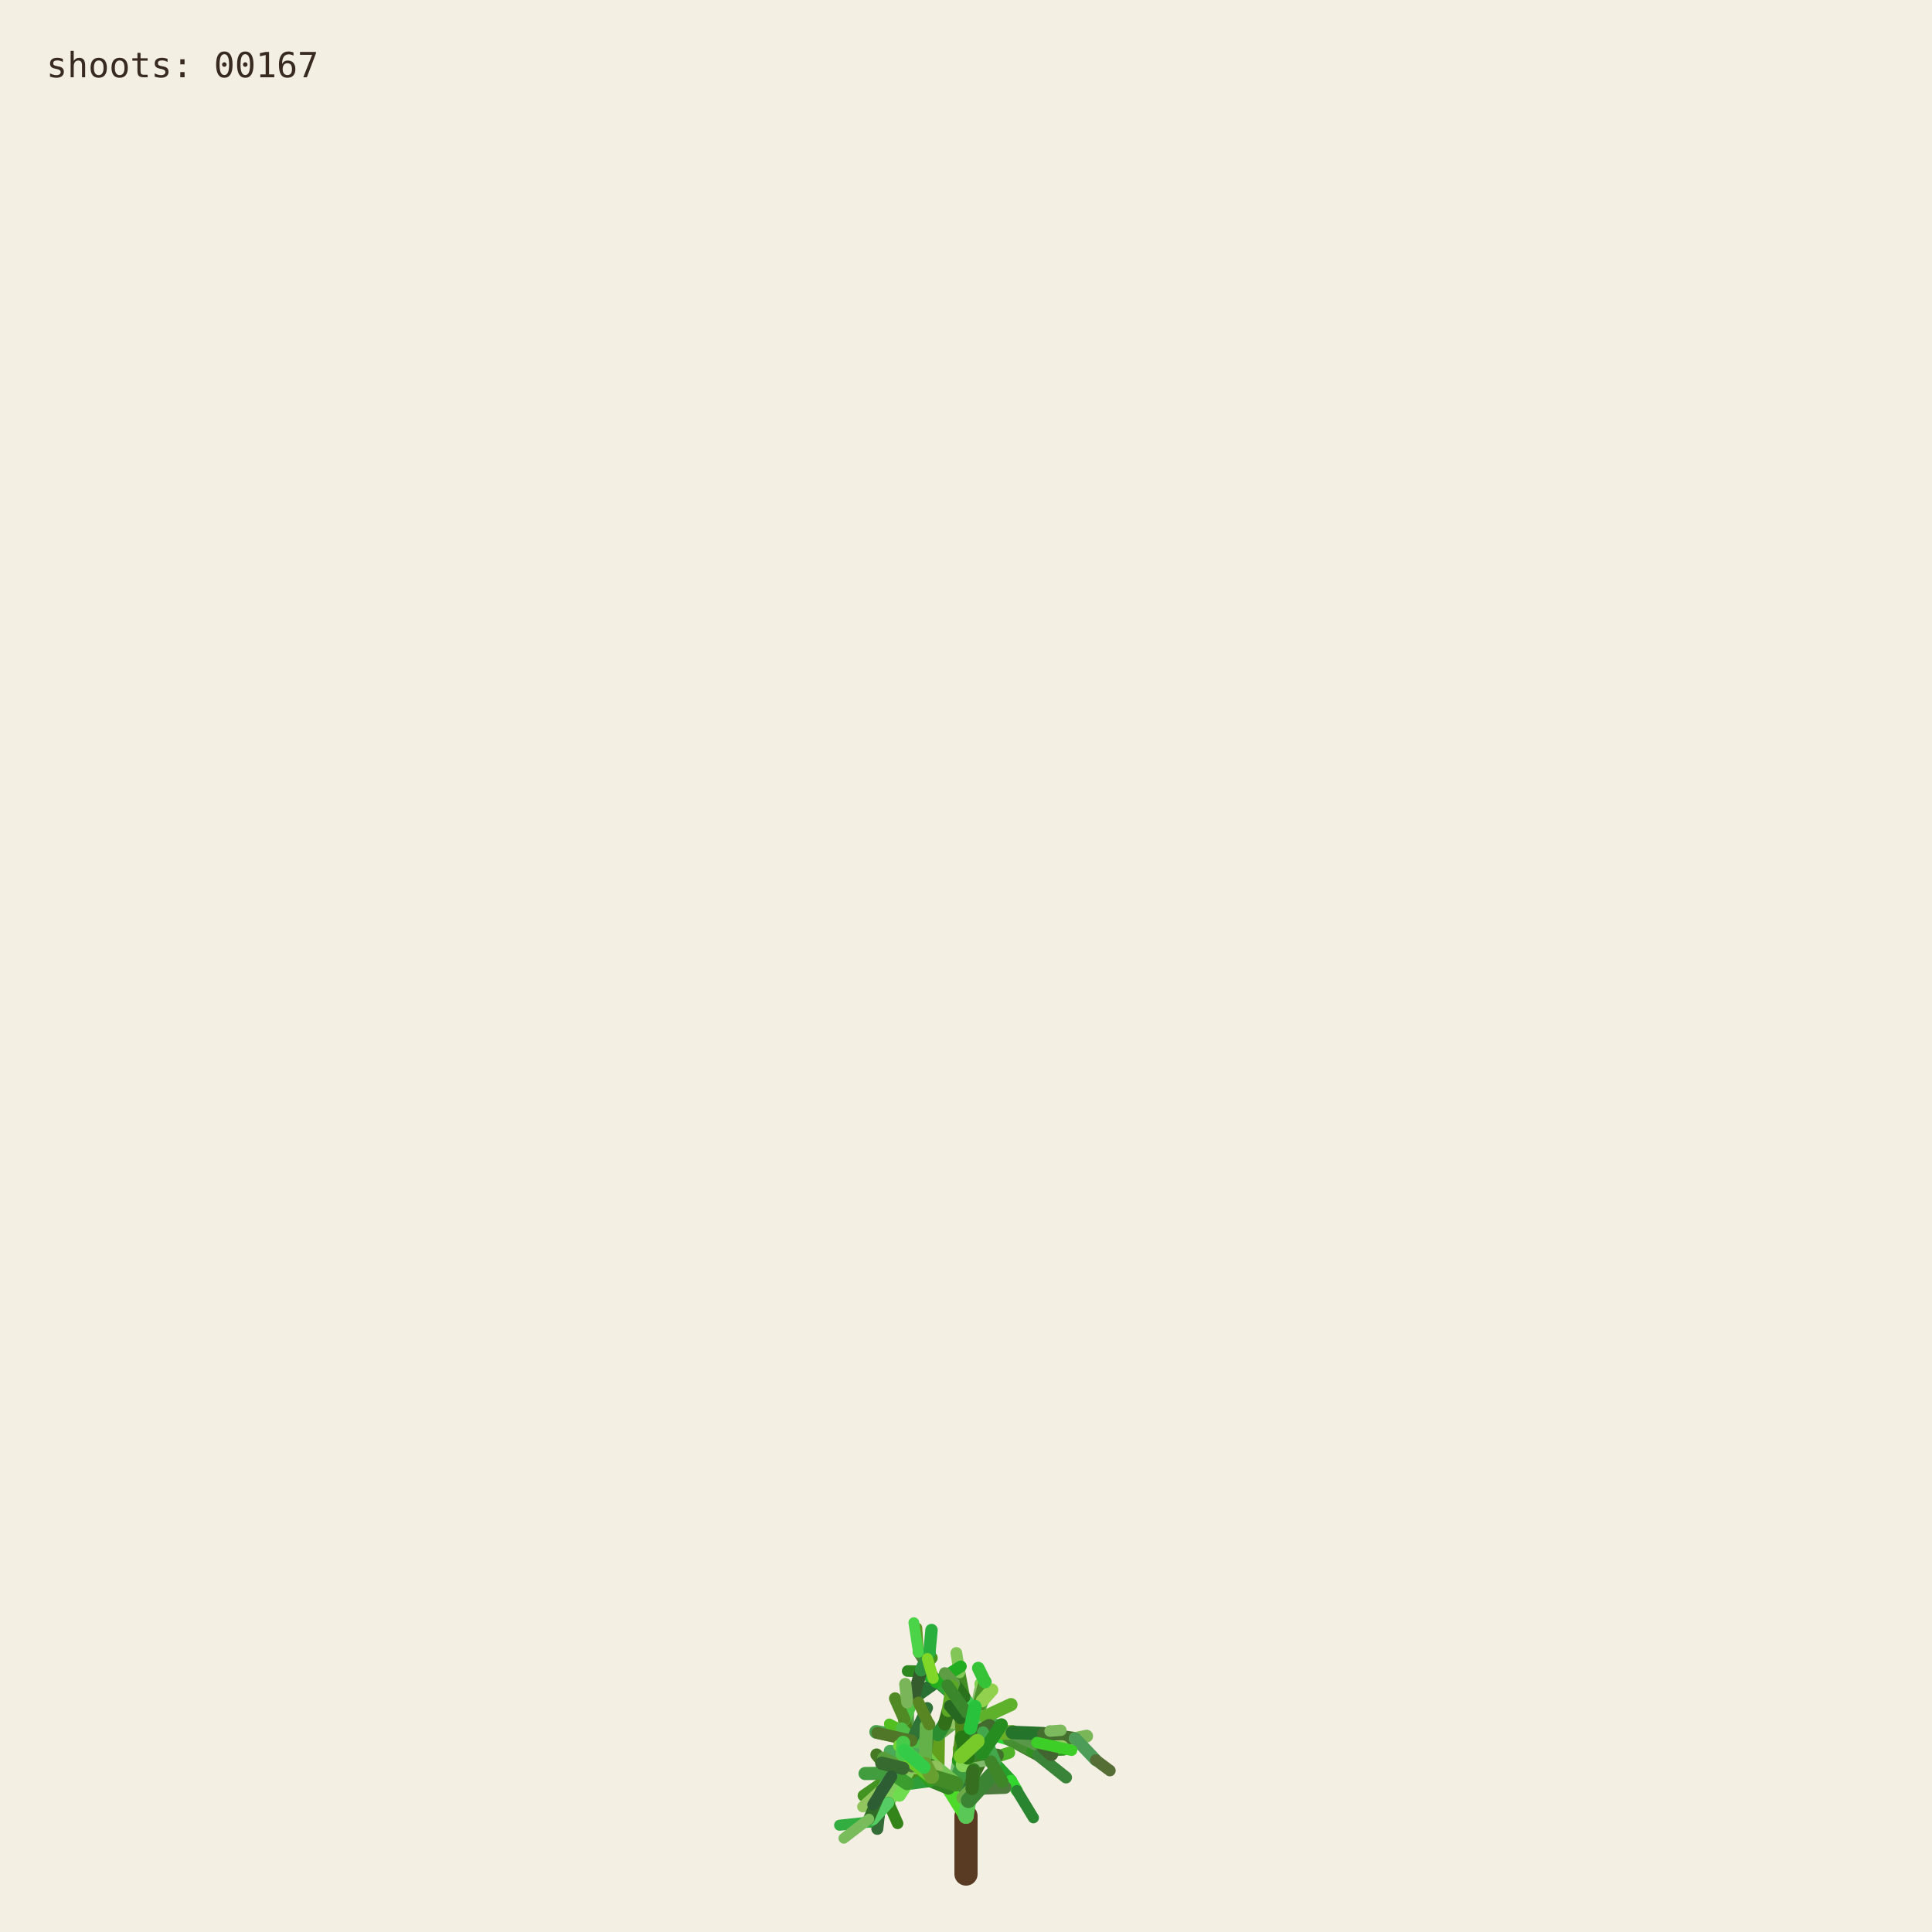
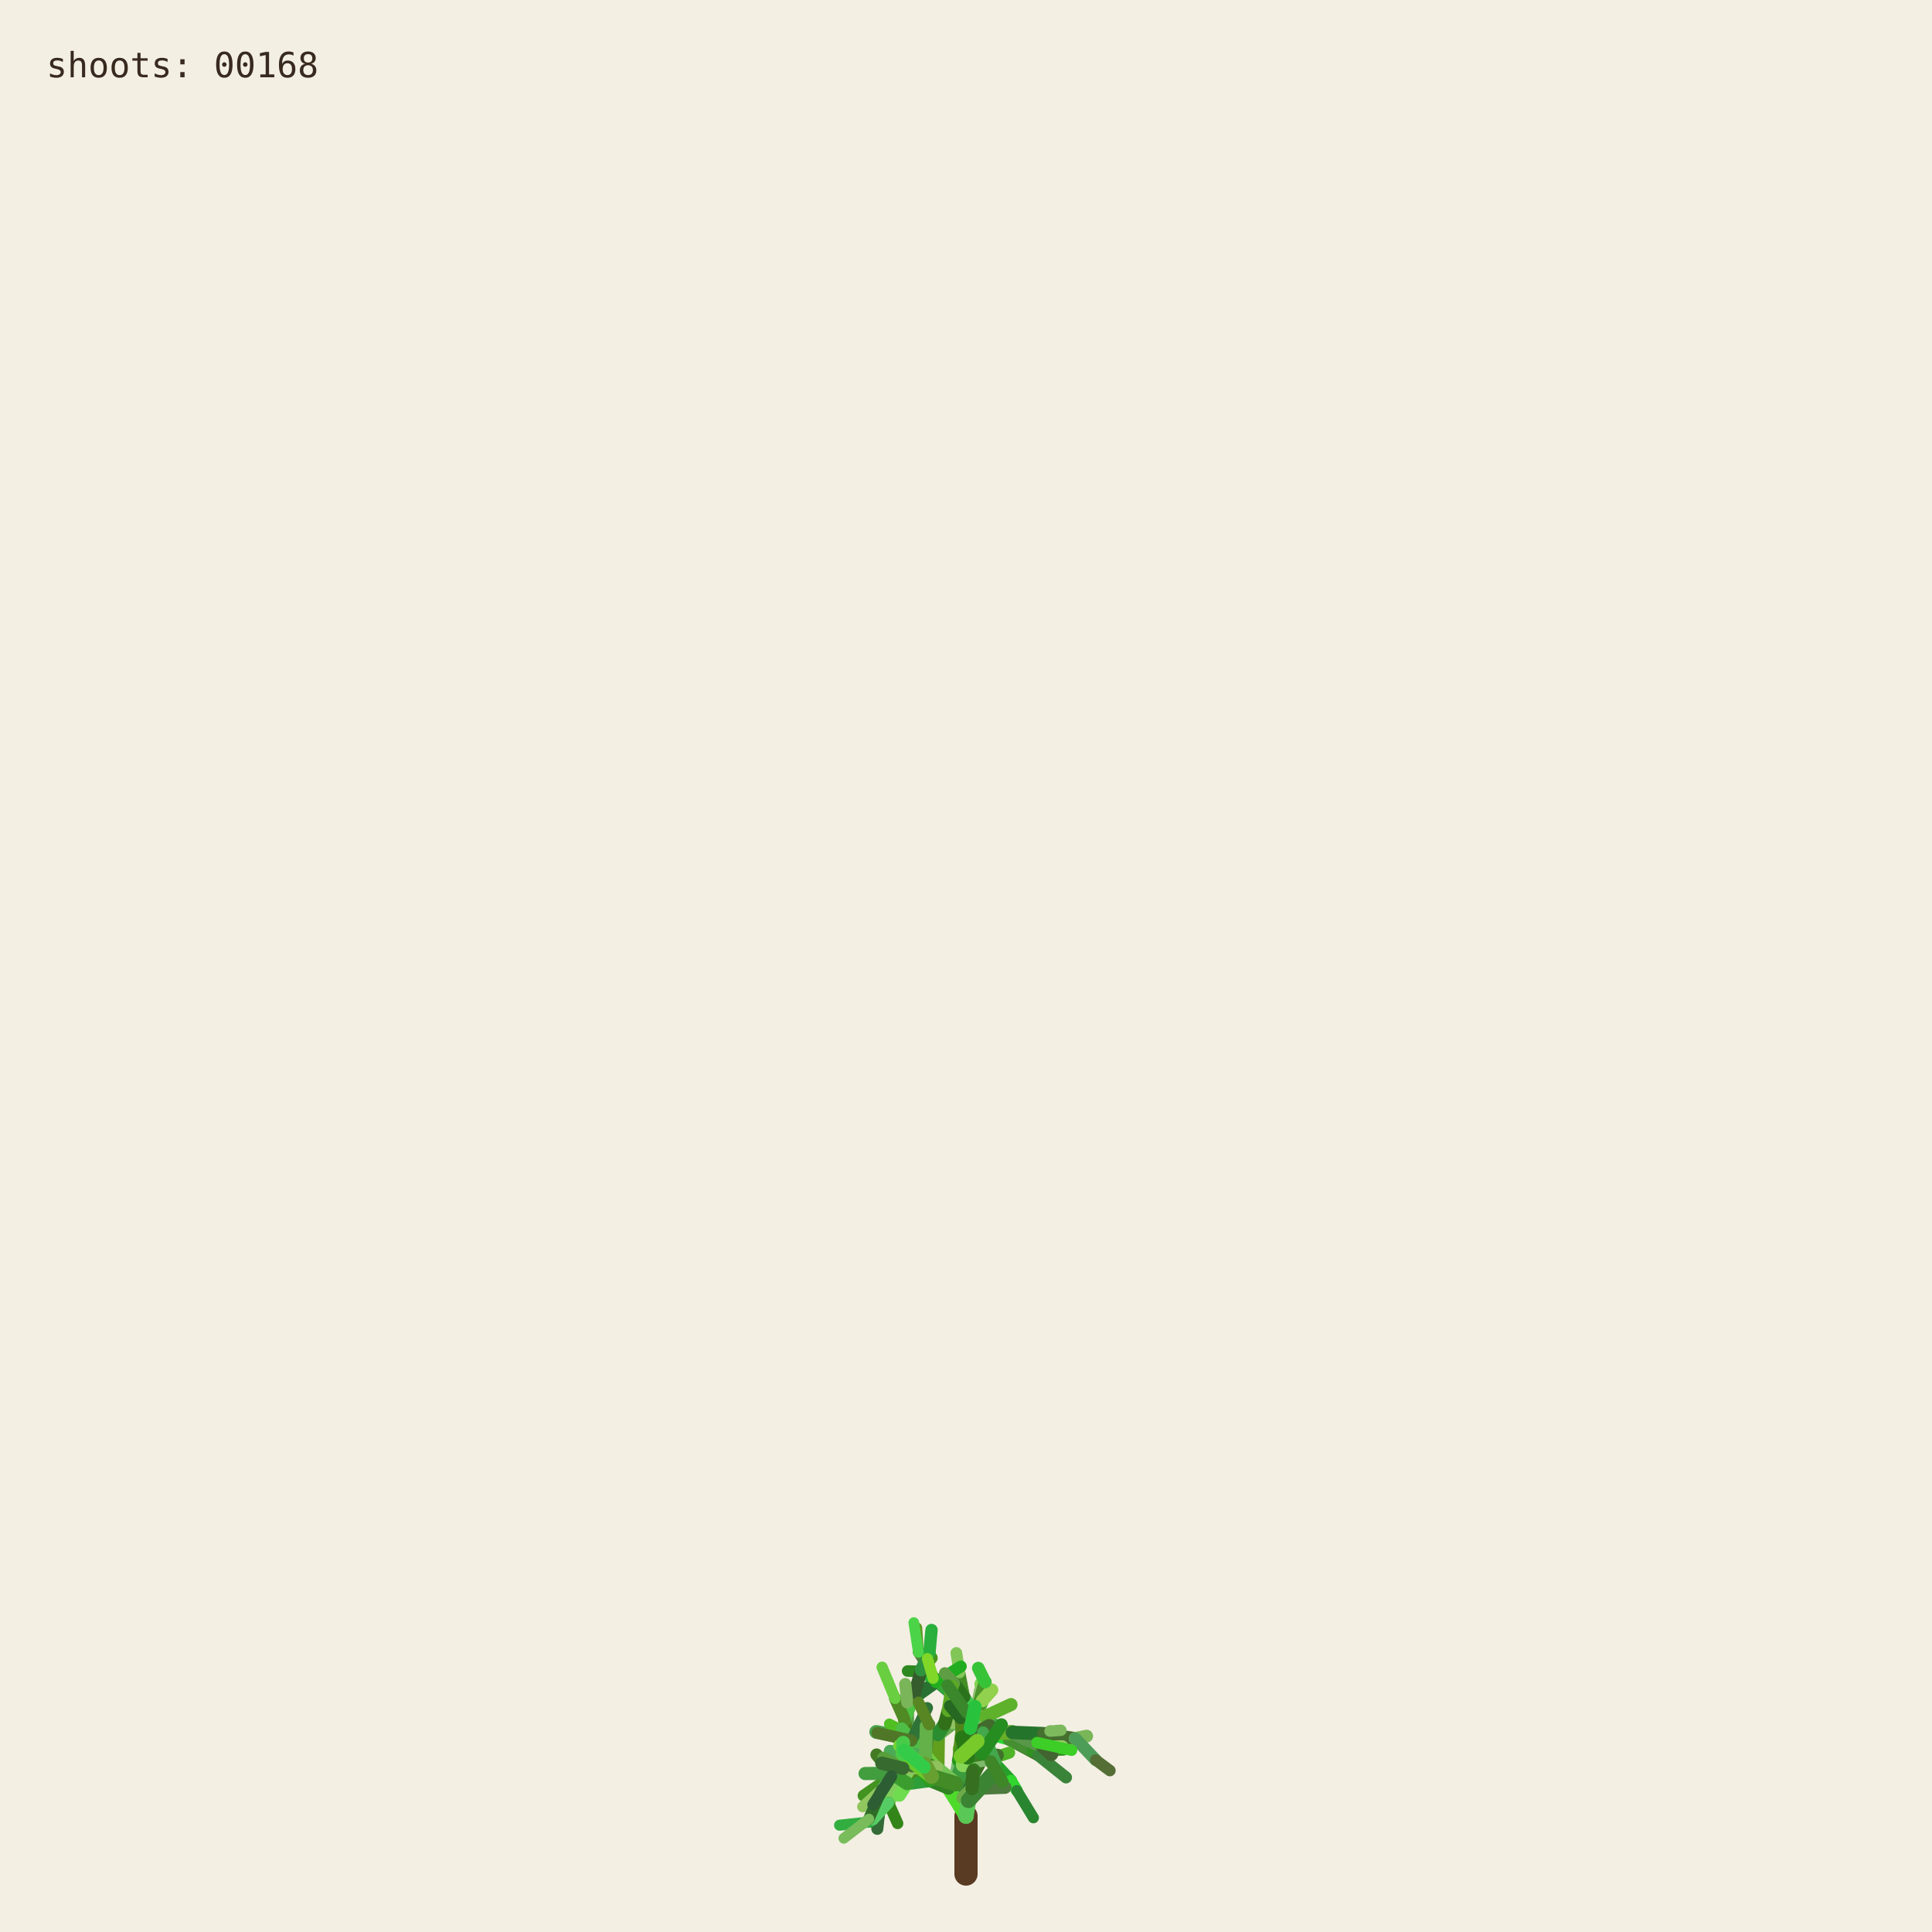
<svg xmlns="http://www.w3.org/2000/svg" viewBox="0 0 1000 1000" role="img" aria-labelledby="title desc">
  <rect width="1000" height="1000" fill="#f3efe3" />
  <g fill="none" stroke-linecap="round">
    <path d="M500 970 L500 940" stroke="#593a22" stroke-width="12" />
    <path d="M500.000 940.000 L494.591 923.254" stroke="hsl(89 50% 51%)" stroke-width="8.067" data-shoot="1" />
    <path d="M500.000 940.000 L498.548 930.480" stroke="hsl(108 42% 32%)" stroke-width="7.603" data-shoot="2" />
    <path d="M494.591 923.254 L485.237 916.016" stroke="hsl(129 39% 53%)" stroke-width="7.427" data-shoot="3" />
    <path d="M498.548 930.480 L502.606 920.794" stroke="hsl(125 41% 32%)" stroke-width="7.235" data-shoot="4" />
    <path d="M502.606 920.794 L496.770 905.343" stroke="hsl(93 34% 43%)" stroke-width="7.253" data-shoot="5" />
    <path d="M494.591 923.254 L497.365 909.040" stroke="hsl(116 35% 60%)" stroke-width="8.012" data-shoot="6" />
    <path d="M485.237 916.016 L485.497 897.710" stroke="hsl(89 69% 37%)" stroke-width="7.213" data-shoot="7" />
    <path d="M496.770 905.343 L501.215 895.004" stroke="hsl(92 66% 60%)" stroke-width="7.141" data-shoot="8" />
    <path d="M497.365 909.040 L506.164 896.866" stroke="hsl(126 59% 38%)" stroke-width="8.073" data-shoot="9" />
    <path d="M501.215 895.004 L510.832 888.548" stroke="hsl(91 35% 42%)" stroke-width="6.879" data-shoot="10" />
    <path d="M485.497 897.710 L493.416 891.622" stroke="hsl(104 36% 49%)" stroke-width="7.124" data-shoot="11" />
    <path d="M500.000 940.000 L490.927 925.443" stroke="hsl(108 70% 51%)" stroke-width="7.399" data-shoot="12" />
    <path d="M485.237 916.016 L479.157 913.325" stroke="hsl(112 69% 34%)" stroke-width="7.149" data-shoot="13" />
    <path d="M490.927 925.443 L481.351 921.527" stroke="hsl(111 58% 32%)" stroke-width="6.945" data-shoot="14" />
    <path d="M498.548 930.480 L503.173 925.799" stroke="hsl(98 40% 48%)" stroke-width="6.990" data-shoot="15" />
    <path d="M496.770 905.343 L505.035 888.845" stroke="hsl(101 68% 48%)" stroke-width="6.979" data-shoot="16" />
    <path d="M493.416 891.622 L508.817 896.643" stroke="hsl(128 70% 39%)" stroke-width="6.561" data-shoot="17" />
    <path d="M479.157 913.325 L469.750 899.500" stroke="hsl(95 57% 50%)" stroke-width="7.139" data-shoot="18" />
    <path d="M505.035 888.845 L508.436 880.301" stroke="hsl(98 53% 41%)" stroke-width="6.832" data-shoot="19" />
    <path d="M501.215 895.004 L501.550 888.479" stroke="hsl(112 68% 42%)" stroke-width="6.773" data-shoot="20" />
    <path d="M485.237 916.016 L479.029 908.697" stroke="hsl(100 57% 53%)" stroke-width="6.945" data-shoot="21" />
    <path d="M502.606 920.794 L496.127 911.207" stroke="hsl(123 62% 40%)" stroke-width="6.865" data-shoot="22" />
    <path d="M496.127 911.207 L497.635 896.782" stroke="hsl(93 65% 34%)" stroke-width="6.505" data-shoot="23" />
    <path d="M494.591 923.254 L500.793 909.571" stroke="hsl(113 71% 34%)" stroke-width="7.895" data-shoot="24" />
    <path d="M485.237 916.016 L479.462 917.793" stroke="hsl(99 66% 28%)" stroke-width="7.154" data-shoot="25" />
    <path d="M485.237 916.016 L473.231 912.147" stroke="hsl(93 38% 42%)" stroke-width="6.997" data-shoot="26" />
    <path d="M485.237 916.016 L473.737 913.680" stroke="hsl(114 35% 58%)" stroke-width="6.828" data-shoot="27" />
    <path d="M497.635 896.782 L497.395 881.015" stroke="hsl(110 56% 51%)" stroke-width="6.336" data-shoot="28" />
    <path d="M469.750 899.500 L453.522 896.436" stroke="hsl(121 37% 46%)" stroke-width="7.140" data-shoot="29" />
    <path d="M481.351 921.527 L469.530 923.105" stroke="hsl(126 55% 40%)" stroke-width="6.995" data-shoot="30" />
    <path d="M505.035 888.845 L499.035 878.436" stroke="hsl(88 42% 31%)" stroke-width="6.545" data-shoot="31" />
    <path d="M502.606 920.794 L507.653 911.330" stroke="hsl(99 57% 28%)" stroke-width="6.856" data-shoot="32" />
    <path d="M481.351 921.527 L478.279 914.724" stroke="hsl(122 35% 29%)" stroke-width="6.742" data-shoot="33" />
    <path d="M508.817 896.643 L522.168 900.369" stroke="hsl(122 67% 50%)" stroke-width="6.210" data-shoot="34" />
    <path d="M479.029 908.697 L477.185 899.261" stroke="hsl(124 64% 35%)" stroke-width="6.693" data-shoot="35" />
    <path d="M494.591 923.254 L498.563 913.442" stroke="hsl(122 45% 42%)" stroke-width="7.987" data-shoot="36" />
    <path d="M473.737 913.680 L467.283 915.265" stroke="hsl(125 60% 37%)" stroke-width="6.814" data-shoot="37" />
    <path d="M481.351 921.527 L469.226 908.135" stroke="hsl(113 69% 37%)" stroke-width="6.660" data-shoot="38" />
    <path d="M473.231 912.147 L461.374 919.424" stroke="hsl(100 70% 60%)" stroke-width="6.453" data-shoot="39" />
    <path d="M497.635 896.782 L500.334 886.420" stroke="hsl(108 47% 53%)" stroke-width="6.302" data-shoot="40" />
    <path d="M467.283 915.265 L455.168 929.331" stroke="hsl(120 40% 35%)" stroke-width="6.786" data-shoot="41" />
    <path d="M508.817 896.643 L512.869 911.725" stroke="hsl(110 63% 40%)" stroke-width="6.518" data-shoot="42" />
    <path d="M496.127 911.207 L497.987 905.795" stroke="hsl(115 70% 35%)" stroke-width="6.363" data-shoot="43" />
    <path d="M507.653 911.330 L512.674 910.357" stroke="hsl(104 36% 57%)" stroke-width="6.747" data-shoot="44" />
    <path d="M479.157 913.325 L470.181 917.185" stroke="hsl(95 64% 53%)" stroke-width="6.833" data-shoot="45" />
    <path d="M469.750 899.500 L469.633 881.151" stroke="hsl(111 38% 45%)" stroke-width="6.815" data-shoot="46" />
    <path d="M479.029 908.697 L480.879 892.655" stroke="hsl(102 44% 35%)" stroke-width="6.467" data-shoot="47" />
    <path d="M500.334 886.420 L507.457 881.593" stroke="hsl(118 47% 56%)" stroke-width="6.197" data-shoot="48" />
    <path d="M461.374 919.424 L446.935 929.431" stroke="hsl(102 65% 35%)" stroke-width="6.069" data-shoot="49" />
    <path d="M508.436 880.301 L507.585 871.602" stroke="hsl(97 61% 57%)" stroke-width="6.448" data-shoot="50" />
    <path d="M512.674 910.357 L523.304 921.702" stroke="hsl(122 61% 39%)" stroke-width="6.341" data-shoot="51" />
    <path d="M500.000 940.000 L501.279 931.882" stroke="hsl(118 51% 56%)" stroke-width="7.998" data-shoot="52" />
    <path d="M499.035 878.436 L496.590 865.625" stroke="hsl(103 58% 35%)" stroke-width="6.115" data-shoot="53" />
    <path d="M485.497 897.710 L488.970 892.287" stroke="hsl(123 54% 36%)" stroke-width="7.087" data-shoot="54" />
    <path d="M496.590 865.625 L495.009 855.557" stroke="hsl(97 49% 56%)" stroke-width="6.061" data-shoot="55" />
    <path d="M469.633 881.151 L484.418 870.623" stroke="hsl(128 48% 30%)" stroke-width="6.659" data-shoot="56" />
    <path d="M485.237 916.016 L477.752 911.974" stroke="hsl(90 58% 50%)" stroke-width="6.898" data-shoot="57" />
    <path d="M498.563 913.442 L502.383 908.863" stroke="hsl(97 61% 59%)" stroke-width="7.688" data-shoot="58" />
    <path d="M479.157 913.325 L464.639 921.037" stroke="hsl(94 69% 32%)" stroke-width="6.531" data-shoot="59" />
    <path d="M478.279 914.724 L471.794 900.929" stroke="hsl(117 71% 29%)" stroke-width="6.231" data-shoot="60" />
    <path d="M522.168 900.369 L536.734 901.964" stroke="hsl(111 46% 60%)" stroke-width="6.038" data-shoot="61" />
    <path d="M471.794 900.929 L465.848 895.170" stroke="hsl(103 40% 56%)" stroke-width="5.768" data-shoot="62" />
    <path d="M469.750 899.500 L468.128 889.982" stroke="hsl(93 64% 30%)" stroke-width="6.667" data-shoot="63" />
    <path d="M477.185 899.261 L475.657 893.582" stroke="hsl(113 52% 40%)" stroke-width="6.319" data-shoot="64" />
    <path d="M479.029 908.697 L474.737 903.891" stroke="hsl(93 52% 43%)" stroke-width="6.709" data-shoot="65" />
    <path d="M523.304 921.702 L526.314 926.781" stroke="hsl(119 67% 51%)" stroke-width="6.166" data-shoot="66" />
    <path d="M505.035 888.845 L507.387 875.338" stroke="hsl(96 40% 59%)" stroke-width="6.739" data-shoot="67" />
    <path d="M522.168 900.369 L537.413 908.545" stroke="hsl(99 61% 27%)" stroke-width="6.155" data-shoot="68" />
    <path d="M497.395 881.015 L483.011 868.683" stroke="hsl(129 53% 36%)" stroke-width="6.314" data-shoot="69" />
    <path d="M522.168 900.369 L534.219 906.339" stroke="hsl(108 48% 38%)" stroke-width="6.199" data-shoot="70" />
    <path d="M493.416 891.622 L507.262 882.093" stroke="hsl(127 63% 43%)" stroke-width="6.826" data-shoot="71" />
    <path d="M502.383 908.863 L508.238 907.761" stroke="hsl(99 66% 30%)" stroke-width="7.032" data-shoot="72" />
    <path d="M508.817 896.643 L514.829 892.790" stroke="hsl(125 40% 46%)" stroke-width="6.585" data-shoot="73" />
    <path d="M468.128 889.982 L473.133 877.764" stroke="hsl(115 52% 51%)" stroke-width="6.671" data-shoot="74" />
    <path d="M465.848 895.170 L460.313 892.280" stroke="hsl(102 70% 44%)" stroke-width="5.549" data-shoot="75" />
    <path d="M468.128 889.982 L463.284 879.089" stroke="hsl(94 59% 34%)" stroke-width="6.302" data-shoot="76" />
    <path d="M461.374 919.424 L456.357 926.300" stroke="hsl(126 42% 53%)" stroke-width="6.125" data-shoot="77" />
    <path d="M483.011 868.683 L476.458 865.059" stroke="hsl(124 68% 42%)" stroke-width="6.199" data-shoot="78" />
    <path d="M455.168 929.331 L454.837 939.862" stroke="hsl(125 68% 35%)" stroke-width="6.316" data-shoot="79" />
    <path d="M534.219 906.339 L550.383 905.736" stroke="hsl(112 63% 35%)" stroke-width="5.969" data-shoot="80" />
    <path d="M470.181 917.185 L459.860 933.116" stroke="hsl(100 53% 58%)" stroke-width="6.224" data-shoot="81" />
    <path d="M497.395 881.015 L484.197 869.260" stroke="hsl(122 53% 43%)" stroke-width="5.862" data-shoot="82" />
    <path d="M536.734 901.964 L543.504 896.023" stroke="hsl(116 68% 27%)" stroke-width="5.871" data-shoot="83" />
    <path d="M476.458 865.059 L469.801 864.922" stroke="hsl(112 62% 33%)" stroke-width="6.006" data-shoot="84" />
    <path d="M506.164 896.866 L524.059 896.699" stroke="hsl(91 64% 42%)" stroke-width="7.575" data-shoot="85" />
    <path d="M485.237 916.016 L472.910 908.590" stroke="hsl(102 57% 31%)" stroke-width="6.875" data-shoot="86" />
    <path d="M469.530 923.105 L465.520 929.278" stroke="hsl(107 67% 59%)" stroke-width="6.616" data-shoot="87" />
    <path d="M505.035 888.845 L509.868 870.612" stroke="hsl(101 57% 37%)" stroke-width="6.791" data-shoot="88" />
    <path d="M493.416 891.622 L509.951 888.485" stroke="hsl(92 44% 58%)" stroke-width="6.812" data-shoot="89" />
    <path d="M503.173 925.799 L520.191 925.155" stroke="hsl(105 34% 36%)" stroke-width="6.682" data-shoot="90" />
    <path d="M474.737 903.891 L466.772 894.583" stroke="hsl(116 48% 51%)" stroke-width="6.158" data-shoot="91" />
    <path d="M484.197 869.260 L475.358 855.233" stroke="hsl(100 34% 37%)" stroke-width="5.647" data-shoot="92" />
    <path d="M505.035 888.845 L500.829 880.951" stroke="hsl(127 58% 52%)" stroke-width="6.474" data-shoot="93" />
    <path d="M479.157 913.325 L471.905 914.367" stroke="hsl(125 48% 52%)" stroke-width="6.716" data-shoot="94" />
    <path d="M501.279 931.882 L513.403 918.671" stroke="hsl(114 44% 36%)" stroke-width="7.978" data-shoot="95" />
    <path d="M524.059 896.699 L540.269 904.338" stroke="hsl(108 35% 44%)" stroke-width="7.297" data-shoot="96" />
    <path d="M524.059 896.699 L540.170 897.356" stroke="hsl(125 52% 30%)" stroke-width="6.964" data-shoot="97" />
    <path d="M497.635 896.782 L497.191 889.399" stroke="hsl(88 69% 31%)" stroke-width="6.119" data-shoot="98" />
    <path d="M508.436 880.301 L513.376 874.721" stroke="hsl(89 59% 56%)" stroke-width="6.732" data-shoot="99" />
    <path d="M469.530 923.105 L461.520 917.825" stroke="hsl(113 54% 40%)" stroke-width="7.033" data-shoot="100" />
    <path d="M473.133 877.764 L476.780 864.372" stroke="hsl(110 34% 27%)" stroke-width="6.596" data-shoot="101" />
    <path d="M471.794 900.929 L479.914 884.001" stroke="hsl(126 41% 32%)" stroke-width="6.024" data-shoot="102" />
    <path d="M512.674 910.357 L522.333 907.203" stroke="hsl(103 64% 43%)" stroke-width="6.219" data-shoot="103" />
    <path d="M509.868 870.612 L506.361 863.395" stroke="hsl(120 56% 49%)" stroke-width="6.521" data-shoot="104" />
    <path d="M540.170 897.356 L556.575 899.863" stroke="hsl(100 40% 31%)" stroke-width="6.676" data-shoot="105" />
    <path d="M459.860 933.116 L464.616 943.790" stroke="hsl(105 68% 31%)" stroke-width="5.925" data-shoot="106" />
    <path d="M461.520 917.825 L453.738 908.211" stroke="hsl(98 54% 31%)" stroke-width="6.452" data-shoot="107" />
    <path d="M509.951 888.485 L523.296 882.278" stroke="hsl(97 61% 43%)" stroke-width="6.765" data-shoot="108" />
    <path d="M479.029 908.697 L460.671 906.383" stroke="hsl(128 39% 48%)" stroke-width="6.494" data-shoot="109" />
    <path d="M469.633 881.151 L468.563 871.658" stroke="hsl(98 38% 53%)" stroke-width="6.301" data-shoot="110" />
    <path d="M456.357 926.300 L446.582 935.154" stroke="hsl(90 47% 57%)" stroke-width="5.838" data-shoot="111" />
    <path d="M488.970 892.287 L490.829 885.358" stroke="hsl(104 63% 27%)" stroke-width="6.888" data-shoot="112" />
    <path d="M499.035 878.436 L493.946 871.238" stroke="hsl(110 61% 28%)" stroke-width="6.405" data-shoot="113" />
    <path d="M503.173 925.799 L503.949 916.037" stroke="hsl(108 61% 30%)" stroke-width="6.764" data-shoot="114" />
    <path d="M484.418 870.623 L497.330 862.535" stroke="hsl(119 70% 40%)" stroke-width="6.117" data-shoot="115" />
    <path d="M476.780 864.372 L482.198 858.124" stroke="hsl(97 71% 34%)" stroke-width="6.331" data-shoot="116" />
    <path d="M459.860 933.116 L450.375 943.022" stroke="hsl(119 67% 40%)" stroke-width="6.054" data-shoot="117" />
    <path d="M537.413 908.545 L551.771 920.000" stroke="hsl(119 40% 37%)" stroke-width="6.202" data-shoot="118" />
    <path d="M476.780 864.372 L481.041 855.578" stroke="hsl(128 51% 38%)" stroke-width="6.621" data-shoot="119" />
    <path d="M475.358 855.233 L474.548 842.544" stroke="hsl(89 65% 36%)" stroke-width="5.593" data-shoot="120" />
    <path d="M479.029 908.697 L479.467 893.313" stroke="hsl(105 42% 49%)" stroke-width="6.799" data-shoot="121" />
    <path d="M494.591 923.254 L484.466 914.996" stroke="hsl(104 48% 55%)" stroke-width="7.531" data-shoot="122" />
    <path d="M503.173 925.799 L503.396 917.056" stroke="hsl(104 56% 28%)" stroke-width="6.644" data-shoot="123" />
    <path d="M493.946 871.238 L489.038 865.959" stroke="hsl(102 40% 44%)" stroke-width="6.042" data-shoot="124" />
    <path d="M467.283 915.265 L457.242 909.920" stroke="hsl(103 45% 43%)" stroke-width="6.457" data-shoot="125" />
    <path d="M471.794 900.929 L454.133 896.956" stroke="hsl(89 50% 31%)" stroke-width="6.180" data-shoot="126" />
    <path d="M454.837 939.862 L454.096 946.606" stroke="hsl(125 36% 31%)" stroke-width="6.220" data-shoot="127" />
    <path d="M481.041 855.578 L482.155 843.709" stroke="hsl(129 63% 42%)" stroke-width="6.417" data-shoot="128" />
    <path d="M490.829 885.358 L492.861 872.817" stroke="hsl(95 65% 40%)" stroke-width="6.754" data-shoot="129" />
    <path d="M478.279 914.724 L465.635 903.587" stroke="hsl(96 66% 52%)" stroke-width="6.672" data-shoot="130" />
    <path d="M450.375 943.022 L434.576 944.722" stroke="hsl(127 55% 44%)" stroke-width="5.725" data-shoot="131" />
    <path d="M459.860 933.116 L451.962 941.801" stroke="hsl(127 54% 57%)" stroke-width="5.888" data-shoot="132" />
    <path d="M526.314 926.781 L534.894 940.878" stroke="hsl(125 53% 34%)" stroke-width="5.720" data-shoot="133" />
    <path d="M456.357 926.300 L449.709 941.533" stroke="hsl(112 47% 29%)" stroke-width="5.948" data-shoot="134" />
    <path d="M556.575 899.863 L562.434 898.624" stroke="hsl(99 39% 53%)" stroke-width="6.651" data-shoot="135" />
    <path d="M556.575 899.863 L567.158 910.979" stroke="hsl(128 34% 46%)" stroke-width="6.350" data-shoot="136" />
    <path d="M461.520 917.825 L447.767 917.982" stroke="hsl(118 43% 43%)" stroke-width="6.808" data-shoot="137" />
    <path d="M502.383 908.863 L502.275 894.506" stroke="hsl(114 52% 34%)" stroke-width="7.514" data-shoot="138" />
    <path d="M484.466 914.996 L469.919 914.610" stroke="hsl(90 45% 56%)" stroke-width="7.261" data-shoot="139" />
    <path d="M506.164 896.866 L511.996 893.538" stroke="hsl(100 40% 30%)" stroke-width="7.562" data-shoot="140" />
    <path d="M508.238 907.761 L516.195 908.520" stroke="hsl(102 44% 31%)" stroke-width="6.802" data-shoot="141" />
    <path d="M536.734 901.964 L544.250 907.905" stroke="hsl(91 54% 33%)" stroke-width="5.663" data-shoot="142" />
    <path d="M479.157 913.325 L471.950 914.117" stroke="hsl(102 39% 34%)" stroke-width="6.550" data-shoot="143" />
    <path d="M494.591 923.254 L482.152 919.513" stroke="hsl(104 56% 35%)" stroke-width="7.930" data-shoot="144" />
    <path d="M508.817 896.643 L515.085 912.072" stroke="hsl(125 43% 46%)" stroke-width="6.163" data-shoot="145" />
    <path d="M482.152 919.513 L467.316 907.872" stroke="hsl(97 66% 48%)" stroke-width="7.452" data-shoot="146" />
    <path d="M480.879 892.655 L475.418 881.125" stroke="hsl(88 59% 33%)" stroke-width="5.933" data-shoot="147" />
    <path d="M540.269 904.338 L549.716 904.178" stroke="hsl(92 48% 60%)" stroke-width="6.883" data-shoot="148" />
    <path d="M467.316 907.872 L467.480 902.032" stroke="hsl(120 56% 54%)" stroke-width="7.156" data-shoot="149" />
    <path d="M483.011 868.683 L480.032 858.496" stroke="hsl(90 69% 50%)" stroke-width="5.778" data-shoot="150" />
    <path d="M497.191 889.399 L491.630 882.997" stroke="hsl(116 51% 27%)" stroke-width="6.106" data-shoot="151" />
    <path d="M482.152 919.513 L478.791 913.069" stroke="hsl(91 53% 41%)" stroke-width="7.533" data-shoot="152" />
    <path d="M543.504 896.023 L549.105 895.596" stroke="hsl(100 40% 55%)" stroke-width="5.914" data-shoot="153" />
    <path d="M467.283 915.265 L456.437 912.665" stroke="hsl(113 38% 30%)" stroke-width="6.866" data-shoot="154" />
    <path d="M567.158 910.979 L574.486 916.440" stroke="hsl(88 35% 32%)" stroke-width="5.955" data-shoot="155" />
    <path d="M512.869 911.725 L518.866 922.323" stroke="hsl(106 54% 34%)" stroke-width="6.353" data-shoot="156" />
    <path d="M500.334 886.420 L490.418 872.350" stroke="hsl(110 51% 35%)" stroke-width="6.150" data-shoot="157" />
    <path d="M500.793 909.571 L498.095 899.473" stroke="hsl(109 69% 28%)" stroke-width="7.556" data-shoot="158" />
    <path d="M449.709 941.533 L436.765 951.498" stroke="hsl(102 42% 55%)" stroke-width="5.534" data-shoot="159" />
    <path d="M508.238 907.761 L518.302 892.720" stroke="hsl(117 63% 34%)" stroke-width="6.708" data-shoot="160" />
    <path d="M475.358 855.233 L472.993 839.858" stroke="hsl(119 62% 56%)" stroke-width="5.562" data-shoot="161" />
    <path d="M502.275 894.506 L504.670 883.372" stroke="hsl(128 65% 46%)" stroke-width="6.876" data-shoot="162" />
    <path d="M540.269 904.338 L544.102 907.850" stroke="hsl(99 35% 29%)" stroke-width="7.336" data-shoot="163" />
    <path d="M536.734 901.964 L554.643 905.916" stroke="hsl(112 68% 48%)" stroke-width="5.906" data-shoot="164" />
    <path d="M497.365 909.040 L505.842 901.224" stroke="hsl(91 65% 48%)" stroke-width="7.533" data-shoot="165" />
    <path d="M478.279 914.724 L467.960 905.929" stroke="hsl(128 59% 50%)" stroke-width="6.781" data-shoot="166" />
    <path d="M461.374 919.424 L451.958 934.122" stroke="hsl(127 35% 27%)" stroke-width="6.092" data-shoot="167" />
+     <path d="M463.284 879.089 L456.576 862.947" stroke="hsl(103 59% 53%)" stroke-width="5.809" data-shoot="168" />
  </g>
-   <text x="24" y="40" font-family="monospace" font-size="18" fill="#382a1e">shoots: 00167</text>
+   <text x="24" y="40" font-family="monospace" font-size="18" fill="#382a1e">shoots: 00168</text>
</svg>
